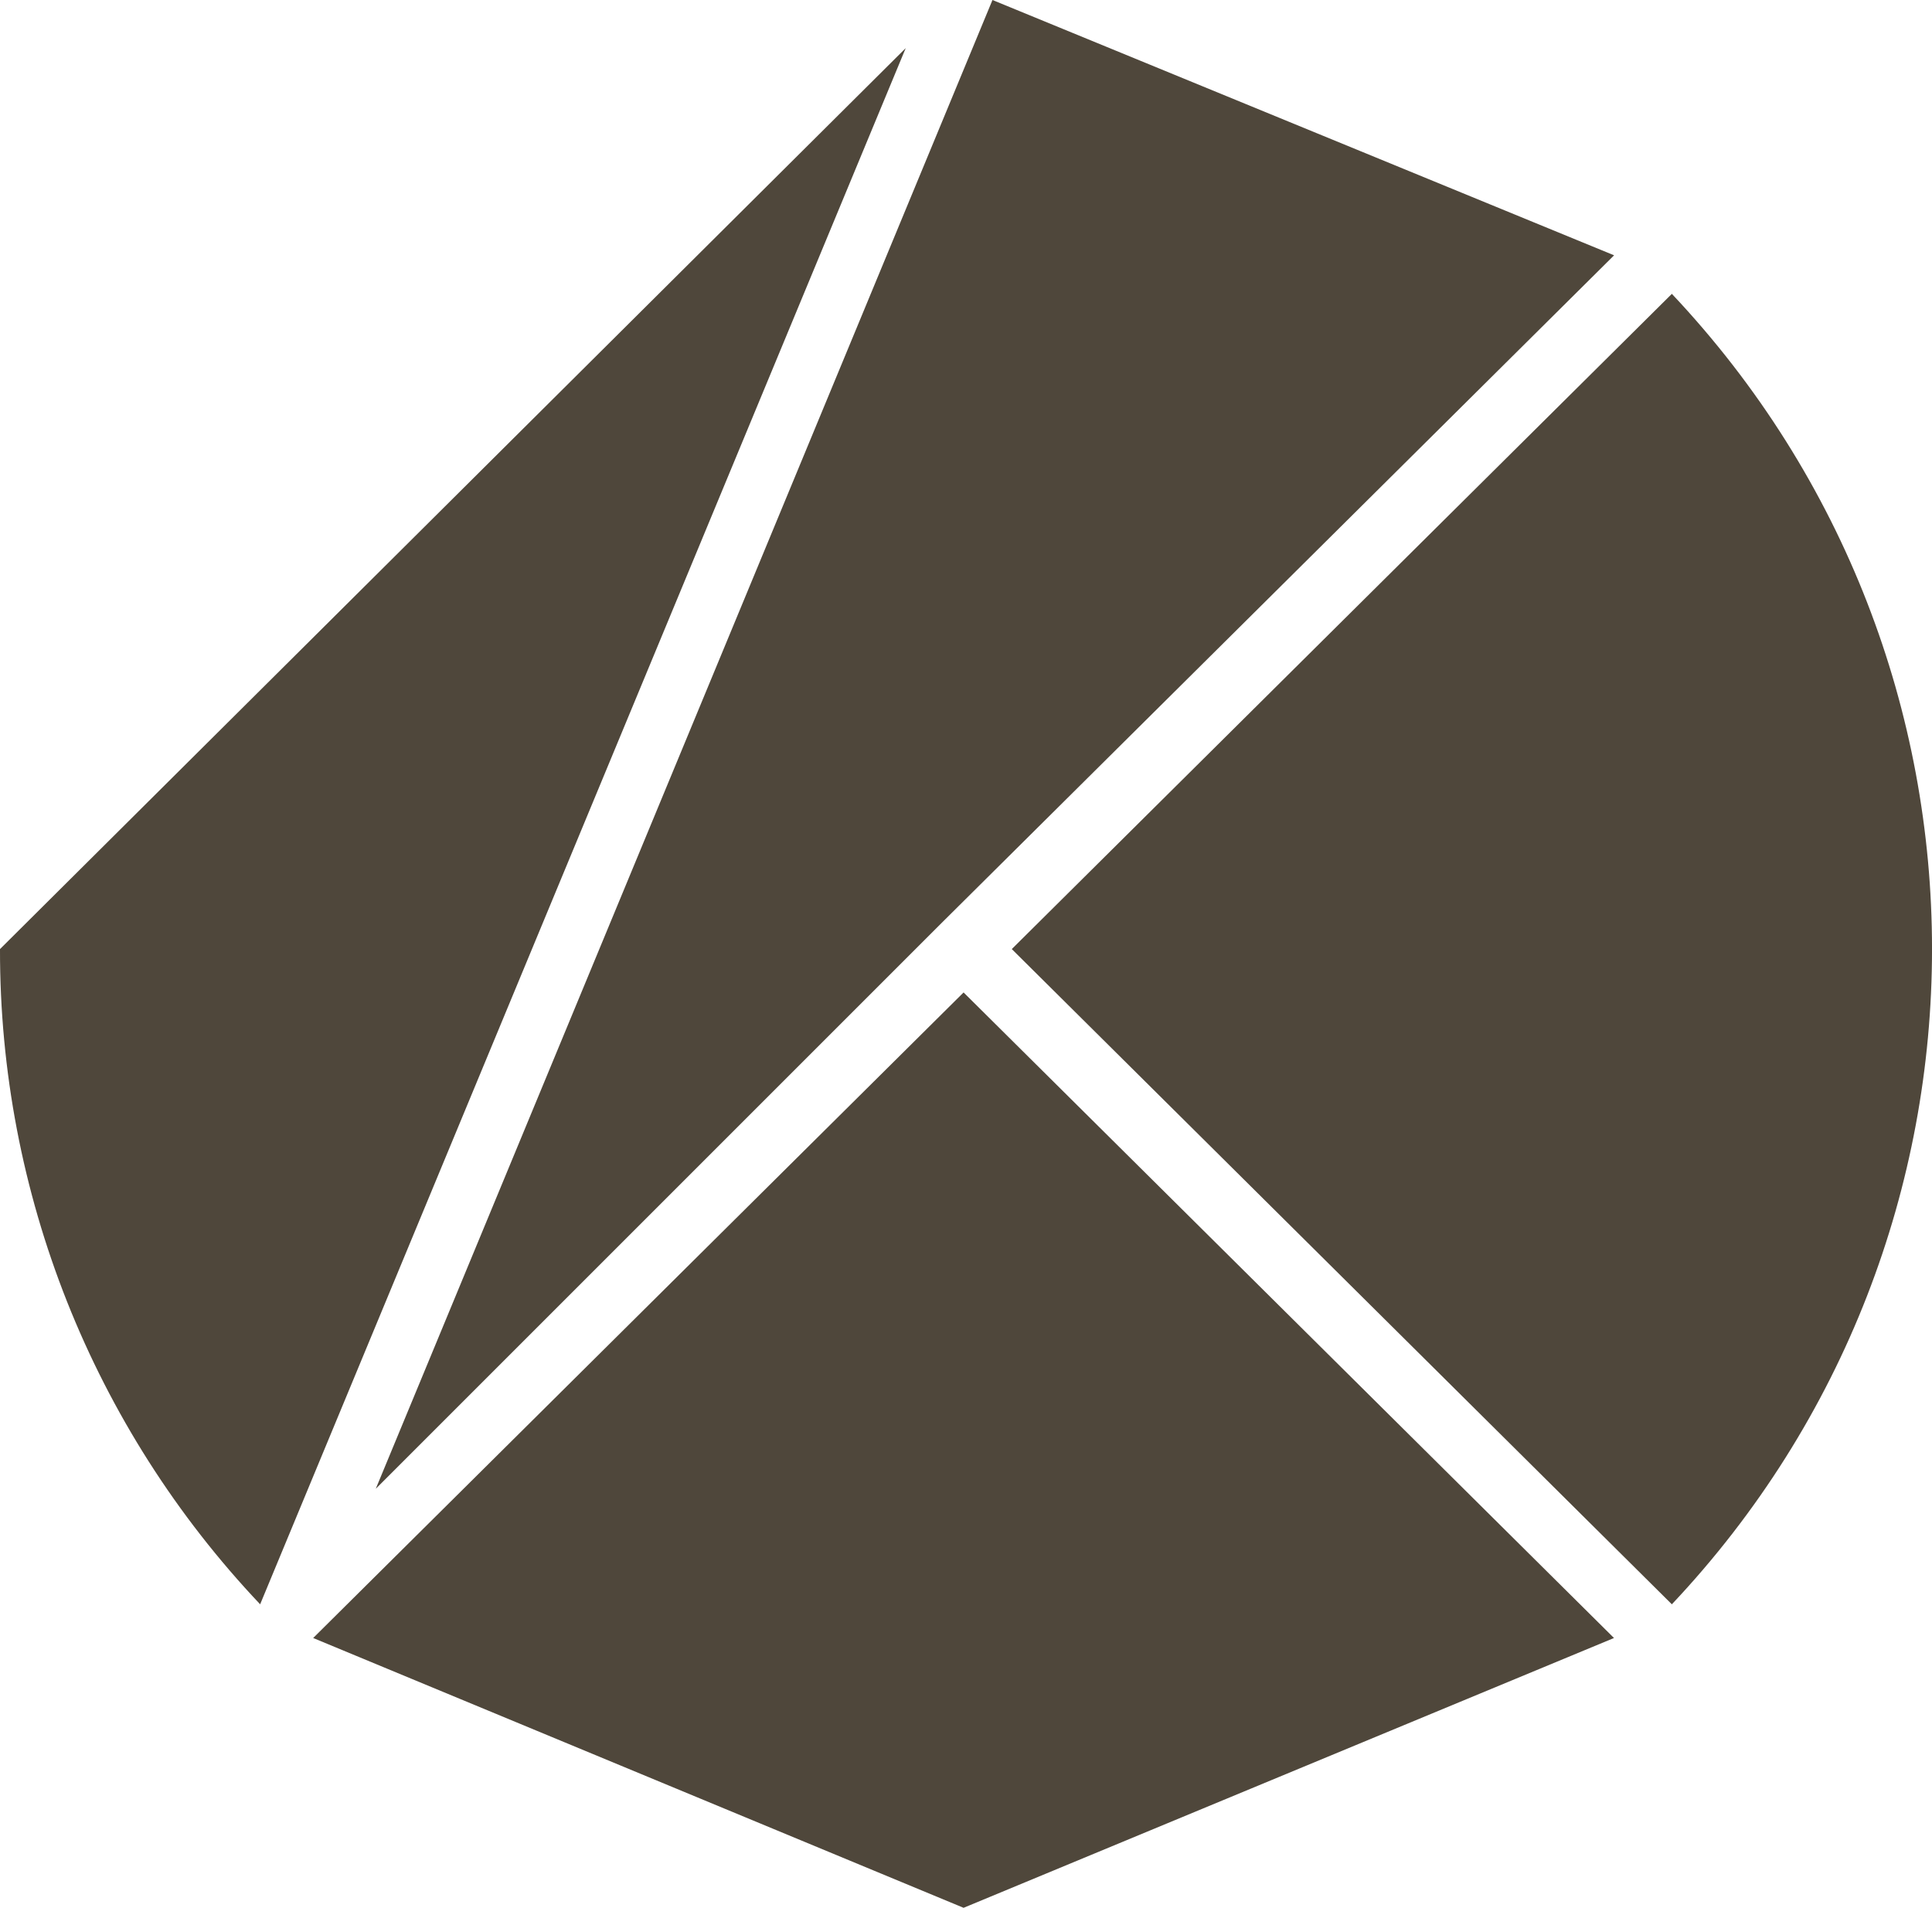
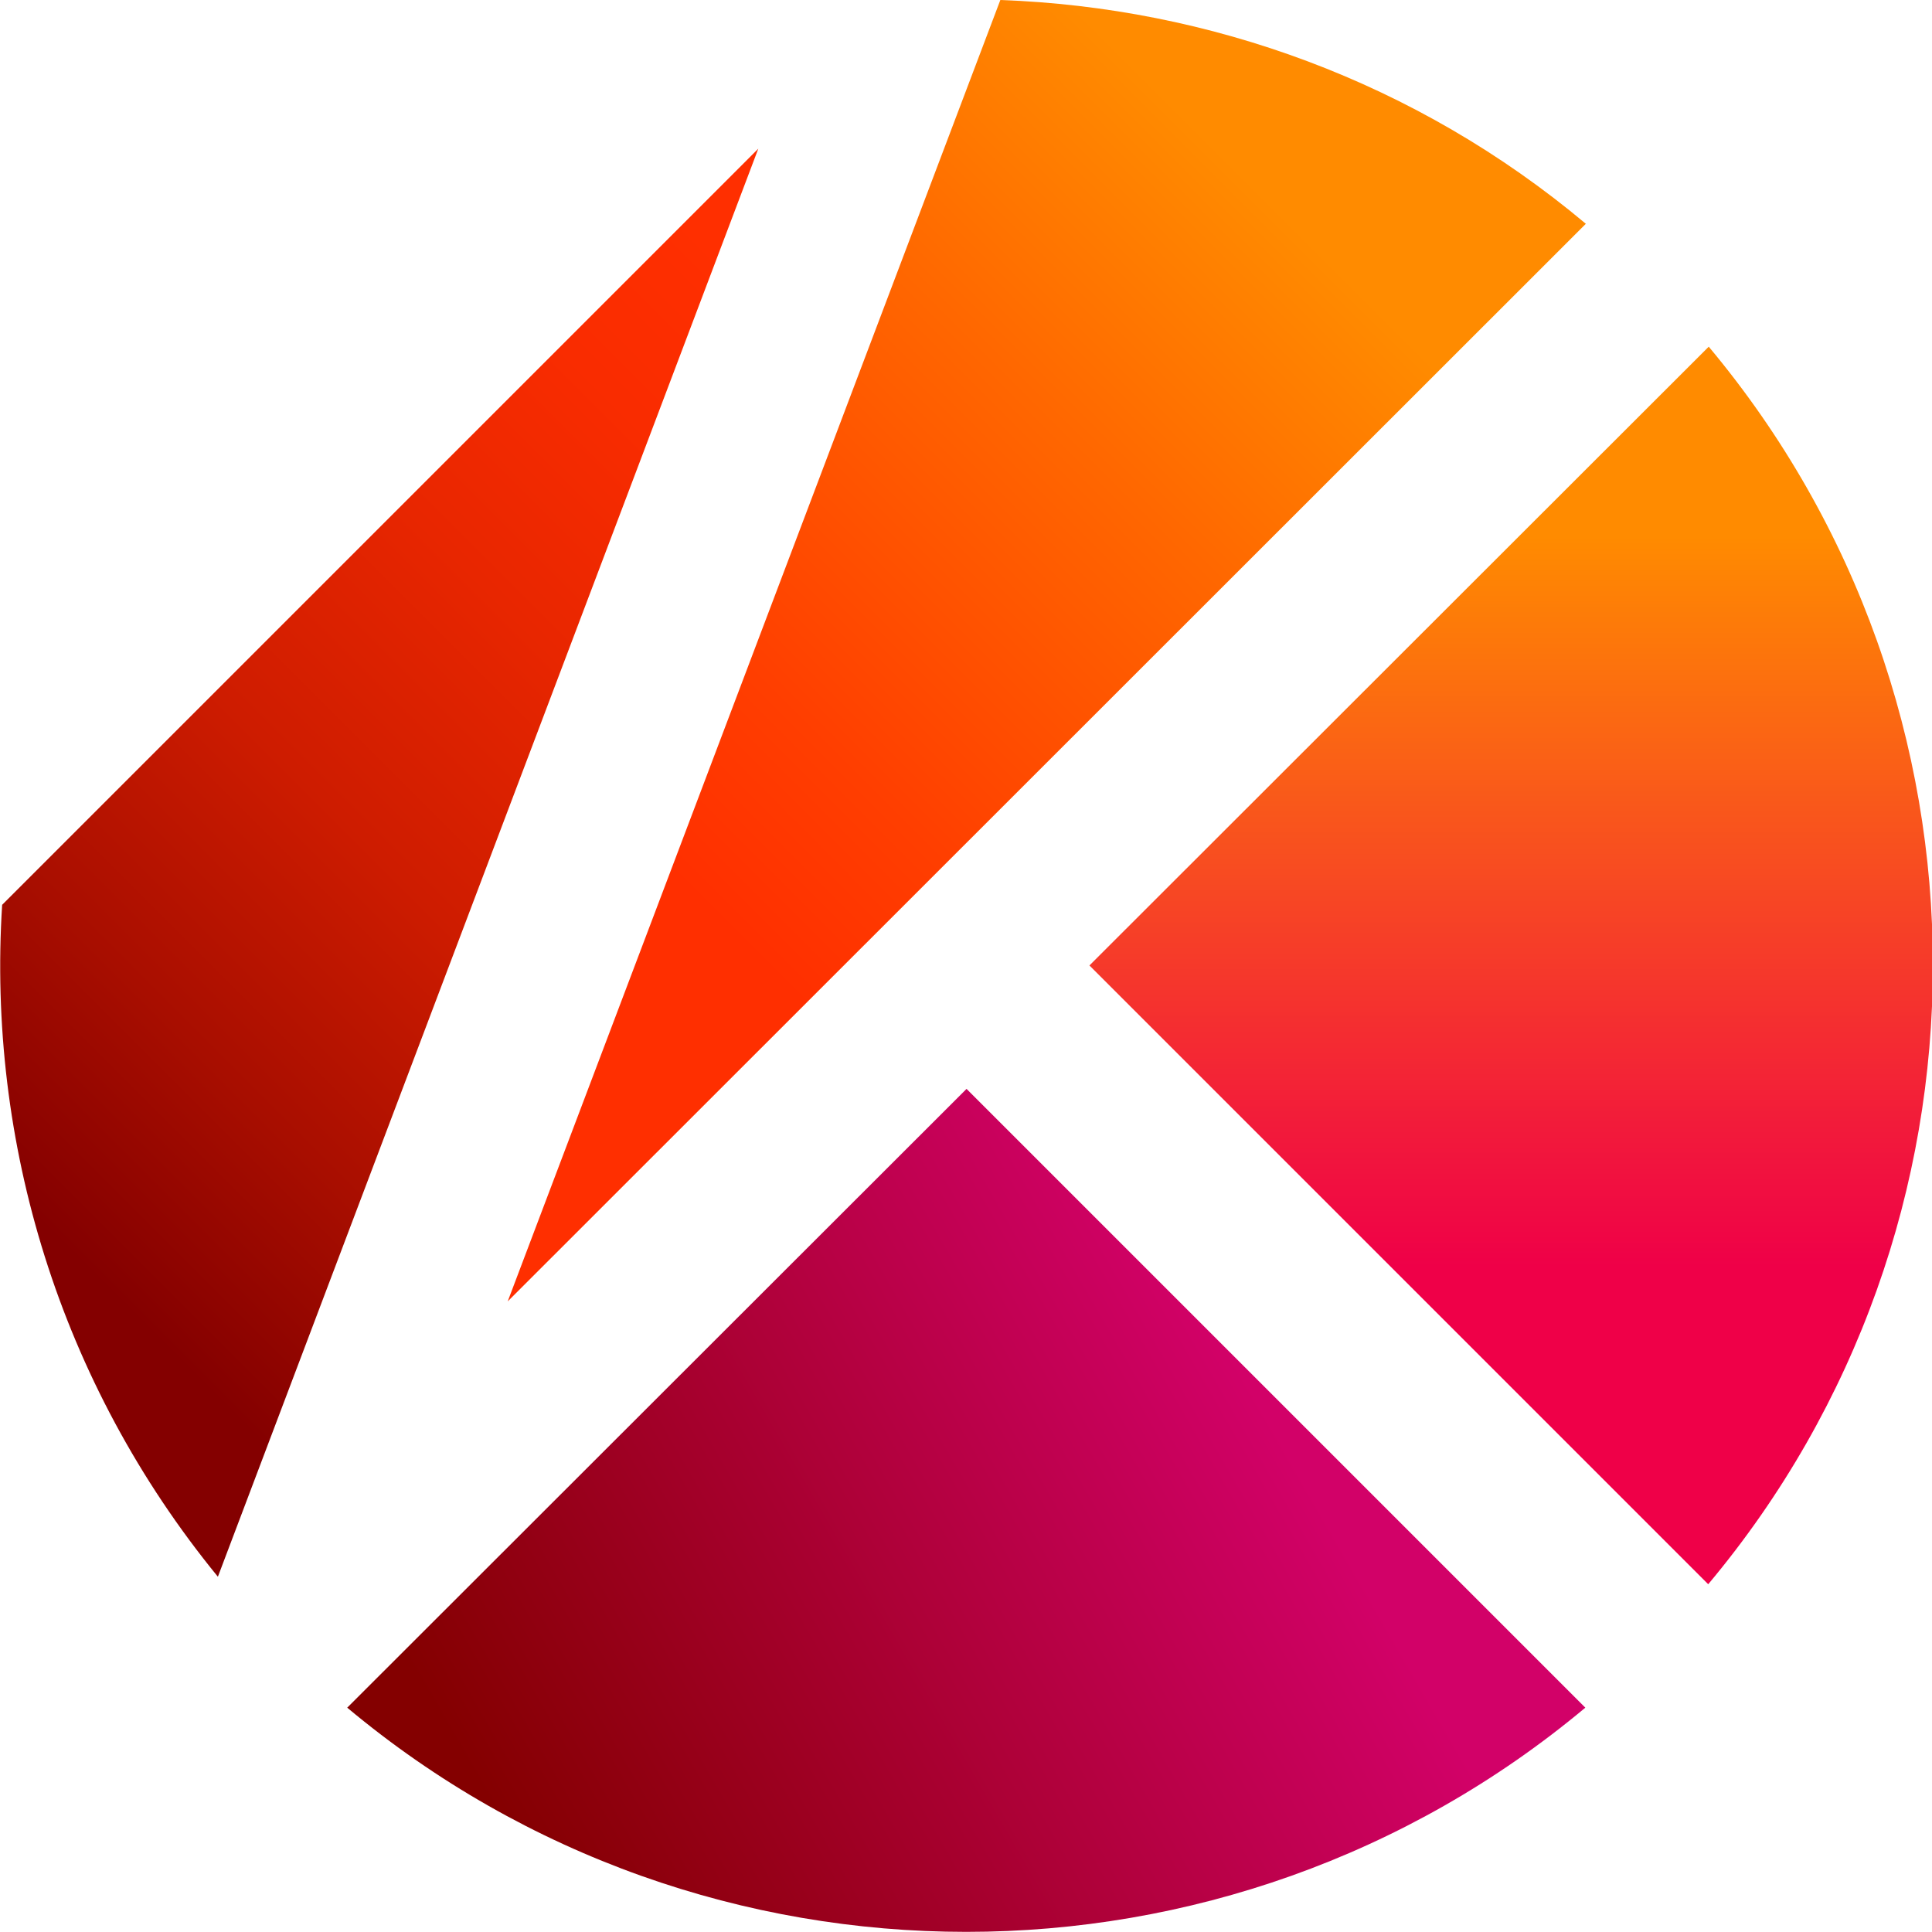
- <svg xmlns="http://www.w3.org/2000/svg" version="1.1" id="Layer_1" x="0px" y="0px" viewBox="0 0 2000 1975.1" style="enable-background:new 0 0 2000 1975.1;" xml:space="preserve">
+ <svg xmlns="http://www.w3.org/2000/svg" version="1.1" id="Layer_1" x="0px" y="0px" viewBox="0 0 360 360" style="enable-background:new 0 0 360 360;" xml:space="preserve">
  <style type="text/css">
- 	.st0{fill:#4F473B;}
+ 	.st0{fill:url(#SVGID_1_);}
+ 	.st1{fill:url(#SVGID_00000113339419486816889270000006869888025806780346_);}
+ 	.st2{fill:url(#SVGID_00000168802257161957795070000016528376278530823603_);}
+ 	.st3{fill:url(#SVGID_00000168795213506832714410000006727560087888636802_);}
</style>
-   <g>
-     <path class="st0" d="M1047.4,982.5l683.3,678.3c359.1-380.9,359.1-975.7,0-1356.6" />
-     <path class="st0" d="M997.5,1027.4l-673.3,668.3l673.3,279.3l673.3-279.3" />
-     <path class="st0" d="M972.6,957.6l698.3-693.3L1027.4,0L389,1541.2L972.6,957.6z" />
-     <path class="st0" d="M0,982.5c-0.5,252.3,95.9,495.1,269.3,678.3l668.3-1611" />
+   <g id="a">
+ </g>
+   <g id="b">
+     <g id="c">
+       <g>
+         <g>
+           <linearGradient id="SVGID_1_" gradientUnits="userSpaceOnUse" x1="111.974" y1="-147.8" x2="312.824" y2="53.05" gradientTransform="matrix(1 0 0 -1 0 2)">
+             <stop offset="0" style="stop-color:#FF2F00" />
+             <stop offset="0.13" style="stop-color:#FF3E00" />
+             <stop offset="0.39" style="stop-color:#FF6700" />
+             <stop offset="0.59" style="stop-color:#FF8B00" />
+           </linearGradient>
+           <path class="st0" d="M295.5,41.7C263.9,15.2,225.3,1.4,186.4,0L94.6,242.5L295.5,41.7z" />
+           <linearGradient id="SVGID_00000118380145787765197260000001922035171772798101_" gradientUnits="userSpaceOnUse" x1="281.565" y1="-280.06" x2="281.565" y2="-49.38" gradientTransform="matrix(1 0 0 -1 0 2)">
+             <stop offset="0.2" style="stop-color:#EF0048" />
+             <stop offset="0.79" style="stop-color:#FF8B00" />
+           </linearGradient>
+           <path style="fill:url(#SVGID_00000118380145787765197260000001922035171772798101_);" d="M318.4,64.6L203,179.9l115.3,115.3      C374.1,228.6,374.1,131.2,318.4,64.6L318.4,64.6z" />
+           <linearGradient id="SVGID_00000134243418813259505740000013665267950666849432_" gradientUnits="userSpaceOnUse" x1="-0.821" y1="-250.455" x2="182.624" y2="-67.01" gradientTransform="matrix(1 0 0 -1 0 2)">
+             <stop offset="9.000000e-02" style="stop-color:#840000" />
+             <stop offset="0.26" style="stop-color:#A80E00" />
+             <stop offset="0.45" style="stop-color:#CE1C00" />
+             <stop offset="0.64" style="stop-color:#E82600" />
+             <stop offset="0.8" style="stop-color:#F92C00" />
+             <stop offset="0.93" style="stop-color:#FF2F00" />
+           </linearGradient>
+           <path style="fill:url(#SVGID_00000134243418813259505740000013665267950666849432_);" d="M141.3,27.7L0.4,168.6      c-2.8,44.1,10.6,89,40.2,125.2L141.3,27.7z" />
+           <linearGradient id="SVGID_00000114780687639321757540000011307873871155938715_" gradientUnits="userSpaceOnUse" x1="83.669" y1="-349.044" x2="256.69" y2="-249.153" gradientTransform="matrix(1 0 0 -1 0 2)">
+             <stop offset="7.000000e-02" style="stop-color:#840000" />
+             <stop offset="0.88" style="stop-color:#D20168" />
+           </linearGradient>
+           <path style="fill:url(#SVGID_00000114780687639321757540000011307873871155938715_);" d="M180.1,202.9L64.7,318.2      c66.6,55.7,164.1,55.7,230.7,0L180.1,202.9L180.1,202.9z" />
+         </g>
+       </g>
+     </g>
  </g>
</svg>
